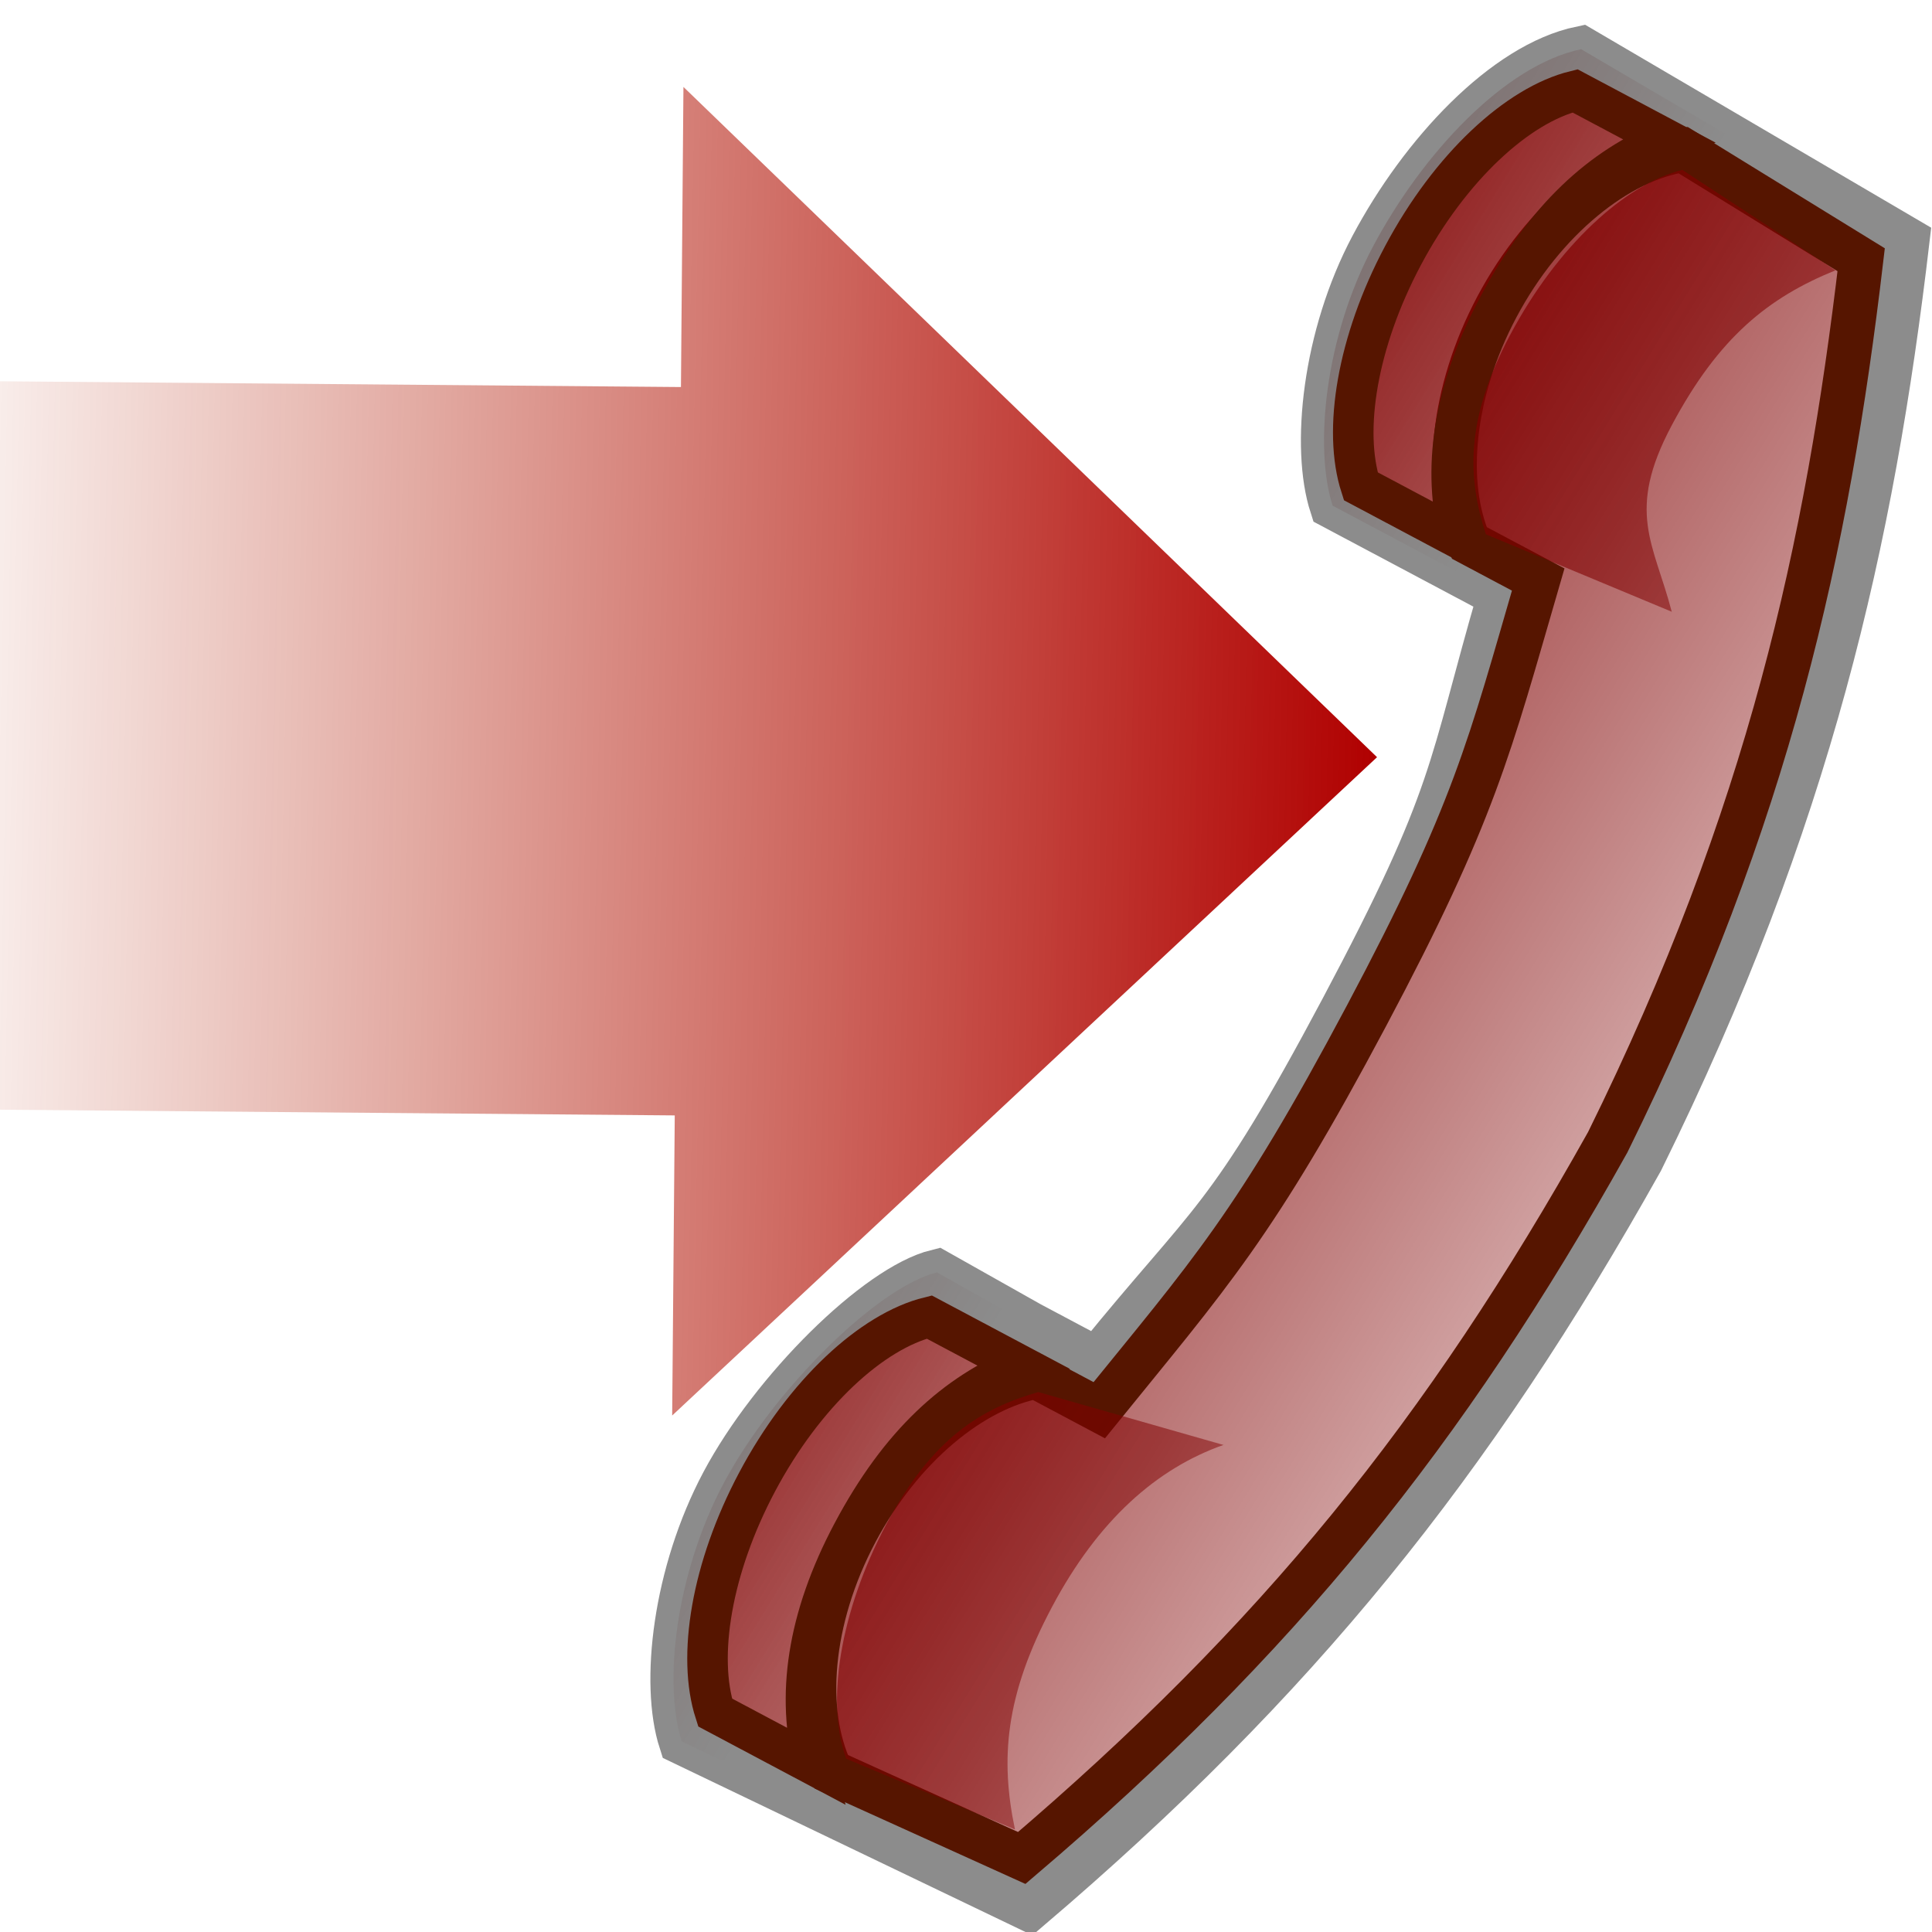
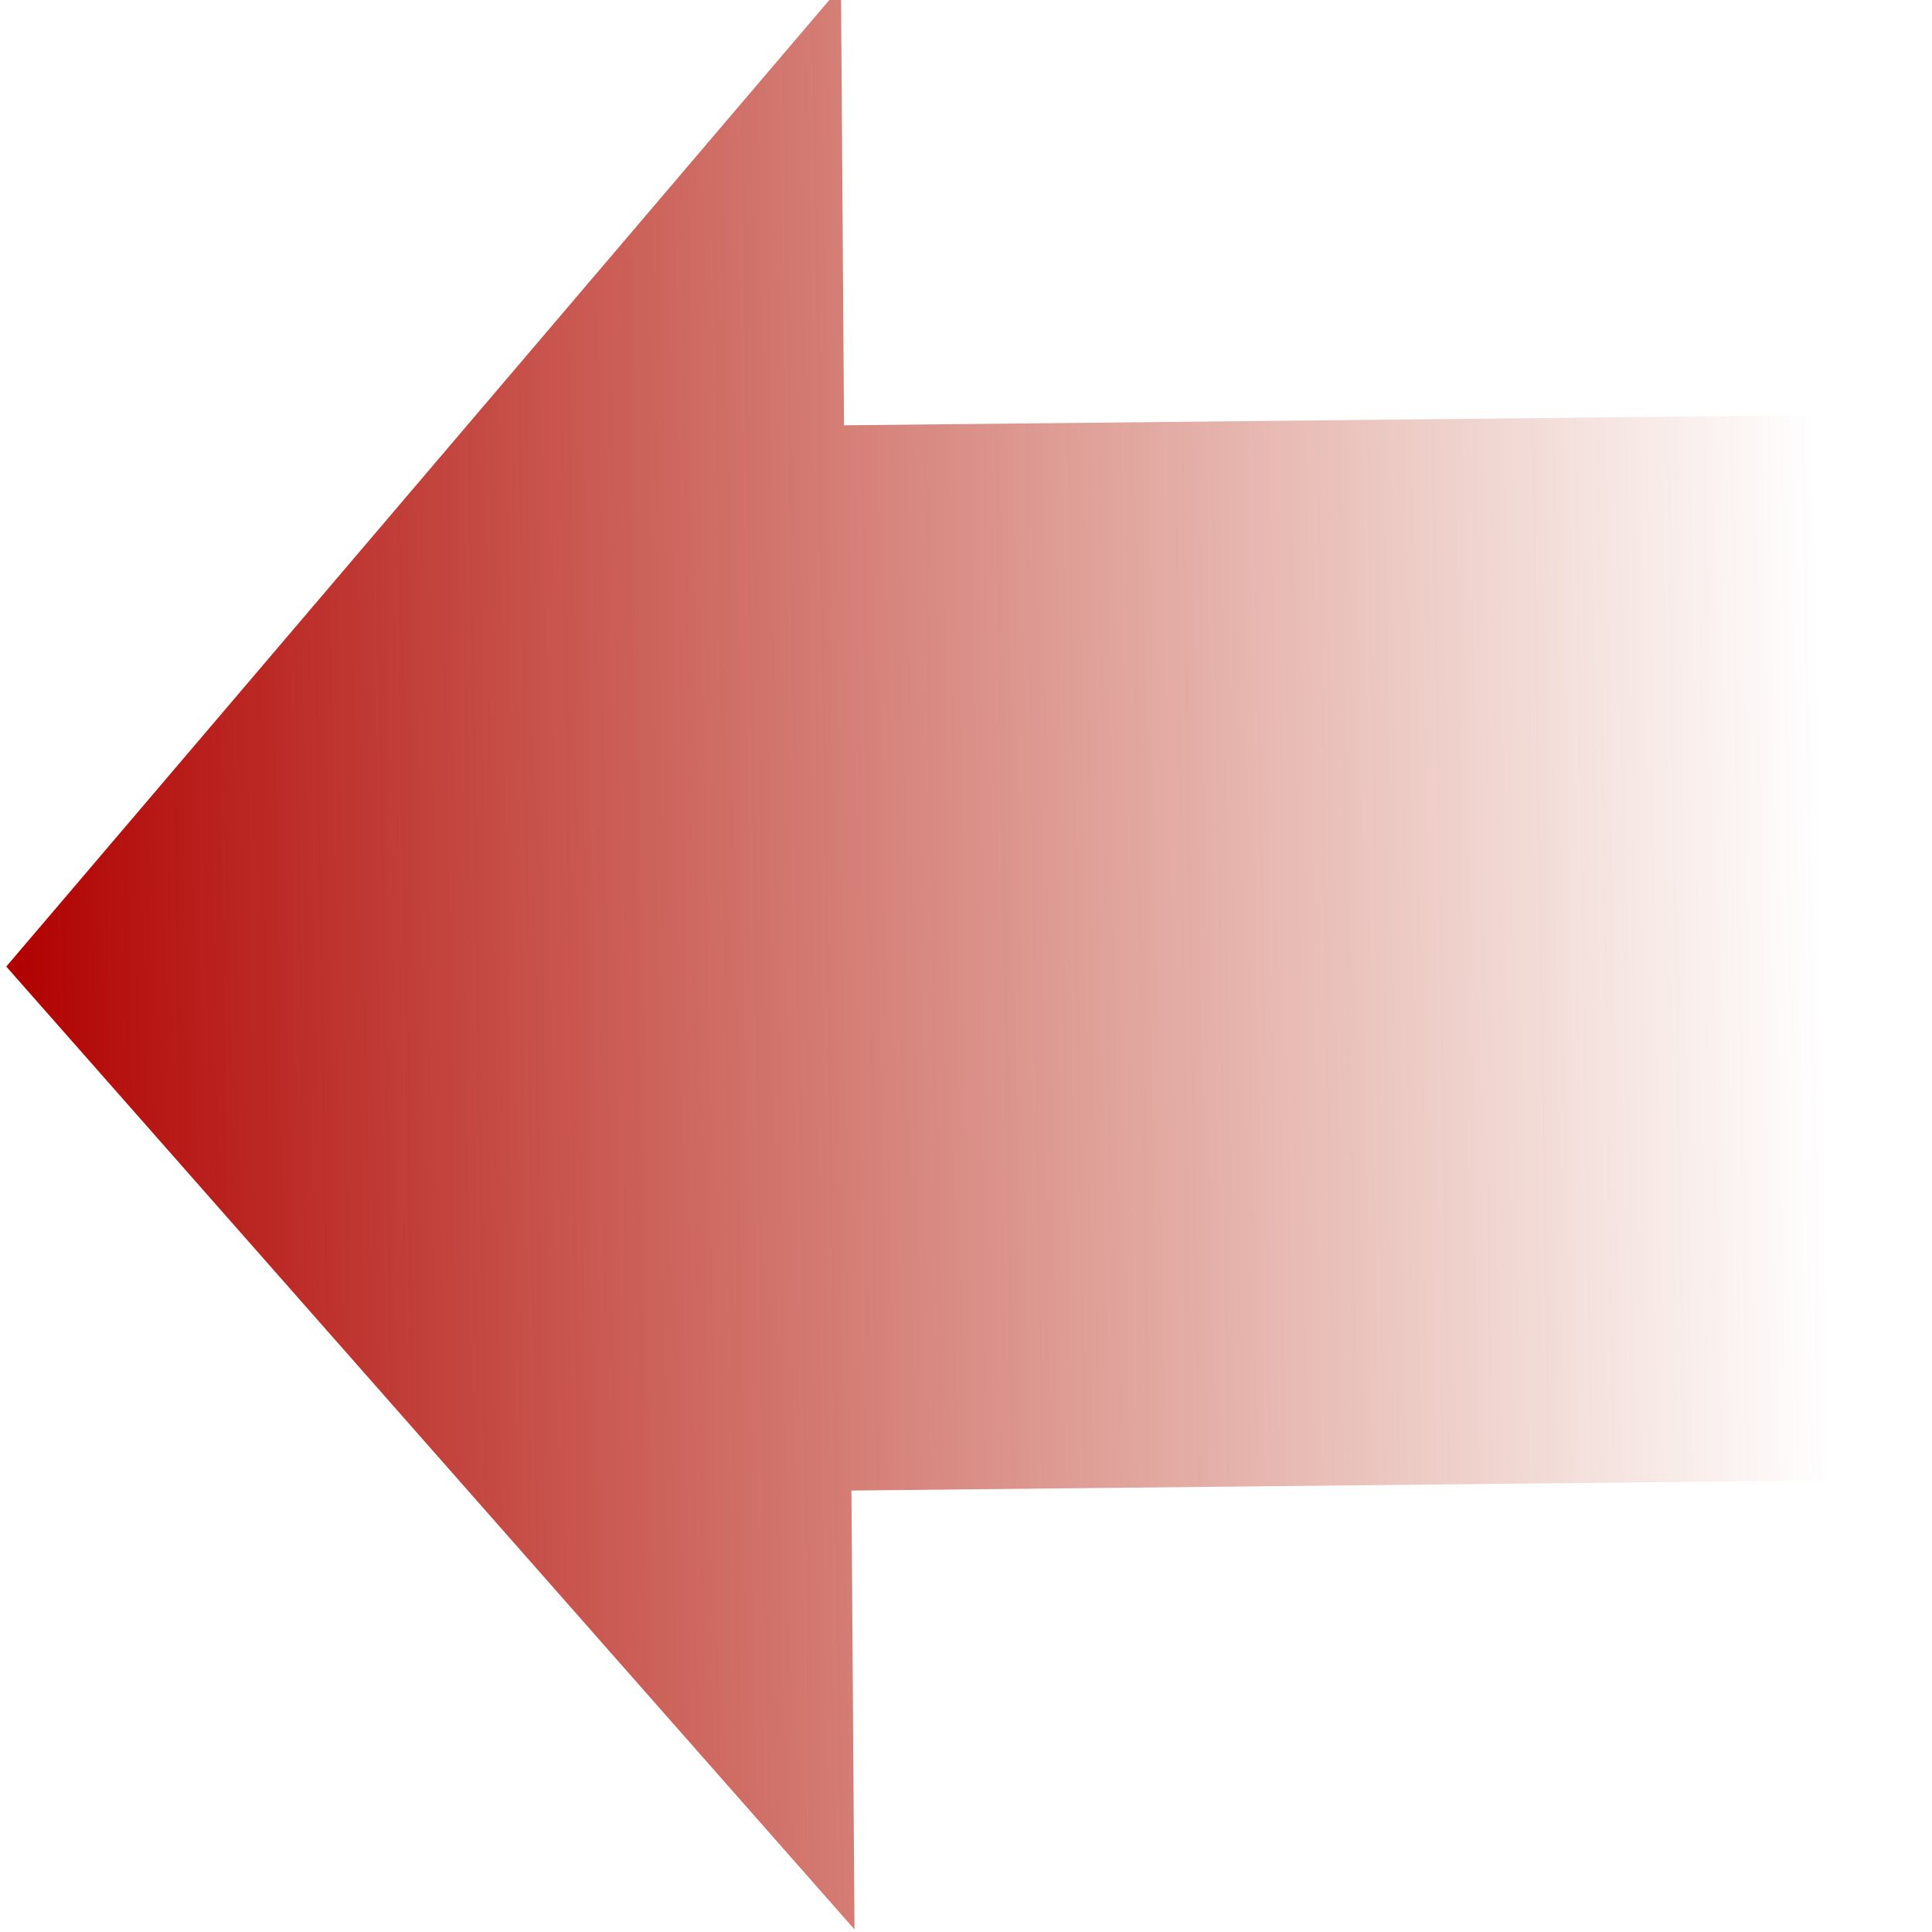
<svg xmlns="http://www.w3.org/2000/svg" xmlns:xlink="http://www.w3.org/1999/xlink" width="24" height="24" id="svg2" version="1.0">
  <defs id="defs4">
    <linearGradient id="linearGradient2500">
      <stop style="stop-color:#800000;stop-opacity:1;" offset="0" id="stop2502" />
      <stop style="stop-color:#800000;stop-opacity:0;" offset="1" id="stop2504" />
    </linearGradient>
    <linearGradient id="linearGradient4357">
      <stop id="stop4359" offset="0" style="stop-color:#b00000;stop-opacity:1" />
      <stop id="stop4361" offset="1" style="stop-color:#b02100;stop-opacity:0" />
    </linearGradient>
    <linearGradient id="linearGradient4269">
      <stop style="stop-color:#b00014;stop-opacity:1;" offset="0" id="stop4271" />
      <stop style="stop-color:#b00014;stop-opacity:0;" offset="1" id="stop4273" />
    </linearGradient>
    <linearGradient id="linearGradient4183">
      <stop id="stop4185" offset="0" style="stop-color:#b00014;stop-opacity:1;" />
      <stop id="stop4187" offset="1" style="stop-color:#70000c;stop-opacity:1;" />
    </linearGradient>
    <linearGradient id="linearGradient4167">
      <stop style="stop-color:#80000e;stop-opacity:1;" offset="0" id="stop4169" />
      <stop style="stop-color:#b00014;stop-opacity:0;" offset="1" id="stop4171" />
    </linearGradient>
    <linearGradient xlink:href="#linearGradient4167" id="linearGradient4173" x1="7.125" y1="23.947" x2="20.061" y2="16.478" gradientUnits="userSpaceOnUse" gradientTransform="translate(6.313453e-2,-0.384275)" />
-     <linearGradient xlink:href="#linearGradient4357" id="linearGradient4275" x1="15.63" y1="22.874" x2="15.806" y2="6.677" gradientUnits="userSpaceOnUse" gradientTransform="matrix(9.8321849e-3,-1.15815,1.15815,9.8321849e-3,-9.542778,27.71149)" />
+     <linearGradient xlink:href="#linearGradient4357" id="linearGradient4275" x1="15.63" y1="22.874" x2="15.806" y2="6.677" gradientUnits="userSpaceOnUse" gradientTransform="matrix(-1.1831553e-2,-1.693865,-1.39366,1.4380162e-2,32.14666,38.77996)" />
    <linearGradient id="linearGradient2278">
      <stop style="stop-color:#ffffff;stop-opacity:0" offset="0" id="stop2280" />
      <stop style="stop-color:#fefee7;stop-opacity:0.893" offset="1" id="stop2282" />
    </linearGradient>
    <linearGradient id="linearGradient2284">
      <stop style="stop-color:#1db000;stop-opacity:1;" offset="0" id="stop2286" />
      <stop style="stop-color:#1db000;stop-opacity:0;" offset="1" id="stop2288" />
    </linearGradient>
    <linearGradient id="linearGradient2290">
      <stop id="stop2292" offset="0" style="stop-color:#1db000;stop-opacity:1;" />
      <stop id="stop2294" offset="1" style="stop-color:#0f5f00;stop-opacity:1;" />
    </linearGradient>
    <linearGradient id="linearGradient2392">
      <stop style="stop-color:#80000e;stop-opacity:1;" offset="0" id="stop2394" />
      <stop style="stop-color:#b00014;stop-opacity:0;" offset="1" id="stop2396" />
    </linearGradient>
    <linearGradient xlink:href="#linearGradient4183" id="linearGradient2390" x1="16.827" y1="6.729" x2="27.562" y2="22.513" gradientUnits="userSpaceOnUse" gradientTransform="matrix(0.875025,0,0,0.875025,0.666703,0.177907)" />
    <linearGradient y2="13.92" x2="6.838" y1="12.626" x1="2.065" gradientTransform="matrix(-1,0,0,1,32.04188,-2.86473)" gradientUnits="userSpaceOnUse" id="linearGradient2304" xlink:href="#linearGradient4269" />
    <linearGradient gradientTransform="translate(0.426158,-2.762136)" gradientUnits="userSpaceOnUse" y2="13.92" x2="6.838" y1="12.626" x1="2.065" id="linearGradient2306" xlink:href="#linearGradient4269" />
    <linearGradient gradientUnits="userSpaceOnUse" y2="10.577" x2="14.014" y1="2.703" x1="15.647" id="linearGradient2386" xlink:href="#linearGradient4183" />
    <linearGradient gradientTransform="translate(-0.947018,-0.885198)" gradientUnits="userSpaceOnUse" y2="12.536" x2="31.317" y1="12.536" x1="24.398" id="linearGradient2310" xlink:href="#linearGradient4183" />
    <linearGradient gradientTransform="translate(1.262691,-1.100752)" gradientUnits="userSpaceOnUse" y2="12.826" x2="7.924" y1="12.826" x1="1.005" id="linearGradient2312" xlink:href="#linearGradient4183" />
    <linearGradient id="linearGradient2380">
      <stop id="stop2316" offset="0" style="stop-color:#80000e;stop-opacity:1;" />
      <stop id="stop2318" offset="1" style="stop-color:#b00014;stop-opacity:0;" />
    </linearGradient>
    <linearGradient id="linearGradient2376">
      <stop style="stop-color:#26b000;stop-opacity:1;" offset="0" id="stop2322" />
      <stop style="stop-color:#145f00;stop-opacity:1;" offset="1" id="stop2324" />
    </linearGradient>
    <linearGradient id="linearGradient2326">
      <stop id="stop2328" offset="0" style="stop-color:#26b000;stop-opacity:1;" />
      <stop id="stop2330" offset="1" style="stop-color:#26b000;stop-opacity:0;" />
    </linearGradient>
    <linearGradient xlink:href="#linearGradient4183" id="linearGradient2332" gradientUnits="userSpaceOnUse" x1="15.647" y1="2.703" x2="14.014" y2="10.577" />
    <linearGradient xlink:href="#linearGradient4183" id="linearGradient2334" gradientUnits="userSpaceOnUse" gradientTransform="translate(1.262691,-1.100752)" x1="10.575" y1="12.116" x2="-0.686" y2="12.116" />
    <linearGradient xlink:href="#linearGradient4183" id="linearGradient2336" gradientUnits="userSpaceOnUse" gradientTransform="translate(-0.947018,-0.885198)" x1="31.693" y1="11.264" x2="23.889" y2="13.355" />
    <linearGradient xlink:href="#linearGradient4269" id="linearGradient2338" gradientUnits="userSpaceOnUse" gradientTransform="translate(0.426158,-2.762136)" x1="7.852" y1="15.912" x2="7.111" y2="11.597" />
    <linearGradient xlink:href="#linearGradient4269" id="linearGradient2340" gradientUnits="userSpaceOnUse" gradientTransform="matrix(-1,0,0,1,32.04188,-2.86473)" x1="2.065" y1="12.626" x2="6.838" y2="13.92" />
    <radialGradient xlink:href="#linearGradient4045" id="radialGradient2342" cx="19.286" cy="9.857" fx="19.286" fy="9.857" r="10.886" gradientUnits="userSpaceOnUse" spreadMethod="reflect" gradientTransform="matrix(0.418975,2.444023e-18,-2.444023e-18,0.418975,11.20548,5.727248)" />
    <linearGradient gradientTransform="matrix(1.256521,0,0,-1.256521,-7.854319,28.77331)" gradientUnits="userSpaceOnUse" y2="8.531" x2="15.63" y1="22.874" x1="15.63" id="linearGradient2444" xlink:href="#linearGradient4269" />
    <linearGradient y2="13.92" x2="6.838" y1="12.626" x1="2.065" gradientTransform="matrix(-1,0,0,1,31.17958,-2.86473)" gradientUnits="userSpaceOnUse" id="linearGradient2442" xlink:href="#linearGradient4269" />
    <linearGradient gradientTransform="translate(1.136289,-2.762136)" gradientUnits="userSpaceOnUse" y2="13.92" x2="6.838" y1="12.626" x1="2.065" id="linearGradient2440" xlink:href="#linearGradient4269" />
    <linearGradient gradientUnits="userSpaceOnUse" y2="10.577" x2="14.014" y1="2.703" x1="15.647" id="linearGradient2438" xlink:href="#linearGradient4183" />
    <linearGradient gradientTransform="translate(-1.910767,-0.885198)" gradientUnits="userSpaceOnUse" y2="12.536" x2="31.317" y1="12.536" x1="24.398" id="linearGradient2436" xlink:href="#linearGradient4183" />
    <linearGradient gradientTransform="translate(1.922099,-1.100752)" gradientUnits="userSpaceOnUse" y2="12.826" x2="7.924" y1="12.826" x1="1.005" id="linearGradient2434" xlink:href="#linearGradient4183" />
    <linearGradient id="linearGradient2428">
      <stop id="stop2430" offset="0" style="stop-color:#80000e;stop-opacity:1;" />
      <stop id="stop2432" offset="1" style="stop-color:#b00014;stop-opacity:0;" />
    </linearGradient>
    <linearGradient id="linearGradient2422">
      <stop style="stop-color:#26b000;stop-opacity:1;" offset="0" id="stop2424" />
      <stop style="stop-color:#145f00;stop-opacity:1;" offset="1" id="stop2426" />
    </linearGradient>
    <linearGradient id="linearGradient2416">
      <stop id="stop2418" offset="0" style="stop-color:#26b000;stop-opacity:1;" />
      <stop id="stop2420" offset="1" style="stop-color:#26b000;stop-opacity:0;" />
    </linearGradient>
    <radialGradient gradientTransform="matrix(0.418975,0,0,0.418975,11.20548,5.727248)" spreadMethod="reflect" gradientUnits="userSpaceOnUse" r="10.886" fy="9.857" fx="19.286" cy="9.857" cx="19.286" id="radialGradient4051" xlink:href="#linearGradient4045" />
    <linearGradient y2="13.92" x2="6.838" y1="12.626" x1="2.065" gradientTransform="matrix(-1,0,0,1,32.04188,-2.86473)" gradientUnits="userSpaceOnUse" id="linearGradient1414" xlink:href="#linearGradient4269" />
    <linearGradient y2="11.597" x2="7.111" y1="15.912" x1="7.852" gradientTransform="translate(0.426158,-2.762136)" gradientUnits="userSpaceOnUse" id="linearGradient1412" xlink:href="#linearGradient4269" />
    <linearGradient y2="13.355" x2="23.889" y1="11.264" x1="31.693" gradientTransform="translate(-0.947018,-0.885198)" gradientUnits="userSpaceOnUse" id="linearGradient1410" xlink:href="#linearGradient4183" />
    <linearGradient y2="12.116" x2="-0.686" y1="12.116" x1="10.575" gradientTransform="translate(1.262691,-1.100752)" gradientUnits="userSpaceOnUse" id="linearGradient1408" xlink:href="#linearGradient4183" />
    <linearGradient y2="10.577" x2="14.014" y1="2.703" x1="15.647" gradientUnits="userSpaceOnUse" id="linearGradient1406" xlink:href="#linearGradient4183" />
    <linearGradient id="linearGradient1362">
      <stop style="stop-color:#26b000;stop-opacity:1;" offset="0" id="stop1364" />
      <stop style="stop-color:#26b000;stop-opacity:0;" offset="1" id="stop1366" />
    </linearGradient>
    <linearGradient id="linearGradient1368">
      <stop id="stop1370" offset="0" style="stop-color:#26b000;stop-opacity:1;" />
      <stop id="stop1372" offset="1" style="stop-color:#145f00;stop-opacity:1;" />
    </linearGradient>
    <linearGradient id="linearGradient1374">
      <stop style="stop-color:#80000e;stop-opacity:1;" offset="0" id="stop1376" />
      <stop style="stop-color:#b00014;stop-opacity:0;" offset="1" id="stop1378" />
    </linearGradient>
    <linearGradient xlink:href="#linearGradient4183" id="linearGradient1380" x1="1.005" y1="12.826" x2="7.924" y2="12.826" gradientUnits="userSpaceOnUse" gradientTransform="translate(1.262691,-1.100752)" />
    <linearGradient xlink:href="#linearGradient4183" id="linearGradient1382" x1="24.398" y1="12.536" x2="31.317" y2="12.536" gradientUnits="userSpaceOnUse" gradientTransform="translate(-0.947018,-0.885198)" />
    <linearGradient xlink:href="#linearGradient4183" id="linearGradient1384" x1="15.647" y1="2.703" x2="14.014" y2="10.577" gradientUnits="userSpaceOnUse" />
    <linearGradient xlink:href="#linearGradient4269" id="linearGradient1386" x1="2.065" y1="12.626" x2="6.838" y2="13.92" gradientUnits="userSpaceOnUse" gradientTransform="translate(0.426158,-2.762136)" />
    <linearGradient xlink:href="#linearGradient4269" id="linearGradient1388" gradientUnits="userSpaceOnUse" gradientTransform="matrix(-1,0,0,1,32.04188,-2.86473)" x1="2.065" y1="12.626" x2="6.838" y2="13.92" />
    <linearGradient xlink:href="#linearGradient4269" id="linearGradient2325" x1="15.63" y1="22.874" x2="15.806" y2="6.677" gradientUnits="userSpaceOnUse" gradientTransform="matrix(1.62913,0,0,-1.62913,-10.06608,39.71987)" />
    <linearGradient gradientTransform="matrix(0.875025,0,0,0.875025,0.666703,0.177907)" gradientUnits="userSpaceOnUse" y2="22.513" x2="27.562" y1="6.729" x1="16.827" id="linearGradient2224" xlink:href="#linearGradient4183" />
    <linearGradient y2="13.92" x2="6.838" y1="12.626" x1="2.065" gradientTransform="matrix(-1,0,0,1,32.04188,-2.86473)" gradientUnits="userSpaceOnUse" id="linearGradient2322" xlink:href="#linearGradient4269" />
    <linearGradient gradientTransform="translate(0.426158,-2.762136)" gradientUnits="userSpaceOnUse" y2="11.597" x2="7.111" y1="15.912" x1="7.852" id="linearGradient2320" xlink:href="#linearGradient4269" />
    <linearGradient gradientUnits="userSpaceOnUse" y2="10.577" x2="14.014" y1="2.703" x1="15.647" id="linearGradient2318" xlink:href="#linearGradient4183" />
    <linearGradient gradientTransform="translate(-0.947018,-0.885198)" gradientUnits="userSpaceOnUse" y2="13.355" x2="23.889" y1="11.264" x1="31.693" id="linearGradient2316" xlink:href="#linearGradient4183" />
    <linearGradient gradientTransform="translate(1.262691,-1.100752)" gradientUnits="userSpaceOnUse" y2="12.116" x2="-0.686" y1="12.116" x1="10.575" id="linearGradient2314" xlink:href="#linearGradient4183" />
    <linearGradient id="linearGradient2308">
      <stop id="stop2310" offset="0" style="stop-color:#80000e;stop-opacity:1;" />
      <stop id="stop2312" offset="1" style="stop-color:#b00014;stop-opacity:0;" />
    </linearGradient>
    <linearGradient id="linearGradient2302">
      <stop style="stop-color:#1db000;stop-opacity:1;" offset="0" id="stop2304" />
      <stop style="stop-color:#0f5f00;stop-opacity:1;" offset="1" id="stop2306" />
    </linearGradient>
    <linearGradient id="linearGradient2296">
      <stop id="stop2298" offset="0" style="stop-color:#1db000;stop-opacity:1;" />
      <stop id="stop2300" offset="1" style="stop-color:#1db000;stop-opacity:0;" />
    </linearGradient>
    <linearGradient id="linearGradient4045">
      <stop id="stop4047" offset="0" style="stop-color:#ffffff;stop-opacity:0" />
      <stop id="stop4049" offset="1" style="stop-color:#fcfbcb;stop-opacity:1" />
    </linearGradient>
    <linearGradient xlink:href="#linearGradient2500" id="linearGradient2506" x1="4.941" y1="16.529" x2="6.209" y2="-3.328" gradientUnits="userSpaceOnUse" />
    <linearGradient xlink:href="#linearGradient2500" id="linearGradient3931" gradientUnits="userSpaceOnUse" x1="4.941" y1="16.529" x2="6.209" y2="-3.328" />
    <linearGradient xlink:href="#linearGradient2500" id="linearGradient3933" gradientUnits="userSpaceOnUse" x1="4.941" y1="16.529" x2="6.209" y2="-3.328" />
    <linearGradient xlink:href="#linearGradient2500" id="linearGradient3935" gradientUnits="userSpaceOnUse" x1="4.941" y1="16.529" x2="6.209" y2="-3.328" />
    <linearGradient xlink:href="#linearGradient2500" id="linearGradient3937" gradientUnits="userSpaceOnUse" x1="4.941" y1="16.529" x2="6.209" y2="-3.328" />
    <linearGradient xlink:href="#linearGradient2500" id="linearGradient3939" gradientUnits="userSpaceOnUse" x1="4.941" y1="16.529" x2="6.209" y2="-3.328" />
    <linearGradient xlink:href="#linearGradient2500" id="linearGradient3941" gradientUnits="userSpaceOnUse" x1="4.941" y1="16.529" x2="6.209" y2="-3.328" />
    <linearGradient xlink:href="#linearGradient2500" id="linearGradient3943" gradientUnits="userSpaceOnUse" x1="4.941" y1="16.529" x2="6.209" y2="-3.328" />
    <linearGradient xlink:href="#linearGradient2500" id="linearGradient3945" gradientUnits="userSpaceOnUse" x1="4.941" y1="16.529" x2="6.209" y2="-3.328" />
    <linearGradient xlink:href="#linearGradient2500" id="linearGradient3947" gradientUnits="userSpaceOnUse" x1="4.941" y1="16.529" x2="6.209" y2="-3.328" />
    <linearGradient xlink:href="#linearGradient2500" id="linearGradient3949" gradientUnits="userSpaceOnUse" x1="4.941" y1="16.529" x2="6.209" y2="-3.328" />
  </defs>
  <g id="layer1">
-     <path style="opacity:1;fill:url(#linearGradient4275);fill-opacity:1;stroke:none;stroke-width:0.625;stroke-linejoin:miter;stroke-miterlimit:4;stroke-dasharray:none;stroke-dashoffset:0;stroke-opacity:1" d="M -3.091,13.759 L 8.382,13.856 L 8.35,17.584 L 17.106,9.406 L 8.49,1.08 L 8.459,4.808 L -3.014,4.711 L -3.091,13.759 z" id="rect4262" />
-     <g id="g2407" transform="matrix(-0.5300637,-0.8479578,0.8479578,-0.5300637,12.11746,28.73989)" style="fill:url(#linearGradient2506);fill-opacity:1">
-       <g transform="translate(14.73011,-3.435552)" id="g2364" style="fill:url(#linearGradient3949);fill-opacity:1">
-         <g id="g2446" transform="translate(7.945577,4.270765)" style="fill:url(#linearGradient3947);fill-opacity:1">
-           <g style="fill:url(#linearGradient3933);fill-opacity:1;stroke:#000000;stroke-opacity:0.45" transform="matrix(-0.4376782,-0.758081,0.7581751,-0.4377326,3.595269,30.82049)" id="g2181">
-             <path id="path2183" d="M 41.11,-0.418 C 40.505,0.205 39.041,0.776 37.592,0.776 C 36.102,0.776 34.115,0.157 33.533,-0.493 L 33.57,-2.003 L 33.57,-3.084 C 31.027,-3.579 30.997,-3.829 27.526,-3.829 C 24.054,-3.829 23.831,-3.576 21.29,-3.046 L 21.29,-0.344 C 20.686,0.279 19.221,0.876 17.773,0.876 C 16.283,0.876 14.623,0.433 13.915,-0.418 L 14.139,-5.765 C 18.129,-7.319 22.031,-8.397 27.438,-8.559 C 32.386,-8.451 36.259,-7.705 40.886,-5.876 L 41.11,-0.418 z" style="opacity:1;fill:url(#linearGradient3931);fill-opacity:1;stroke:#000000;stroke-width:0.656;stroke-linejoin:miter;stroke-miterlimit:4;stroke-dasharray:none;stroke-dashoffset:0;stroke-opacity:0.45" />
-           </g>
-           <g transform="matrix(-0.4400595,-0.7622054,0.7622054,-0.4400595,-10.9173,27.83068)" id="g2451" style="fill:url(#linearGradient3945);fill-opacity:1">
-             <path style="opacity:1;fill:url(#linearGradient3935);fill-opacity:1;stroke:#561500;stroke-width:0.625;stroke-linejoin:miter;stroke-miterlimit:4;stroke-dasharray:none;stroke-dashoffset:0;stroke-opacity:1" d="M 16.1,4.594 C 10.946,4.748 7.226,5.8 3.422,7.281 L 3.235,10.228 C 3.785,10.973 5.014,11.509 6.422,11.509 C 7.791,11.509 8.976,11.005 9.547,10.29 L 9.547,9.188 C 11.969,8.683 12.862,8.438 16.125,8.438 C 19.48,8.438 20.385,8.684 22.808,9.156 L 22.808,10.165 C 23.379,10.88 24.564,11.384 25.933,11.384 C 27.341,11.384 28.539,10.848 29.089,10.103 L 28.902,7.156 C 24.492,5.413 20.816,4.696 16.1,4.594 z" id="path2453" />
-             <path style="opacity:1;fill:url(#linearGradient3937);fill-opacity:1;stroke:#561500;stroke-width:0.572;stroke-linejoin:miter;stroke-miterlimit:4;stroke-dasharray:none;stroke-dashoffset:0;stroke-opacity:1" d="M 6.408,13.019 C 7.788,13.019 8.984,12.61 9.56,12.017 L 9.56,10.431 C 8.823,11.109 7.789,11.495 6.408,11.495 C 4.985,11.495 3.988,11.13 3.213,10.482 L 3.213,11.966 C 3.767,12.585 4.987,13.019 6.408,13.019 z" id="path2455" />
-             <path style="opacity:1;fill:url(#linearGradient3939);fill-opacity:1;stroke:#561500;stroke-width:0.572;stroke-linejoin:miter;stroke-miterlimit:4;stroke-dasharray:none;stroke-dashoffset:0;stroke-opacity:1" d="M 25.968,12.945 C 27.348,12.945 28.544,12.536 29.12,11.942 L 29.12,10.356 C 28.383,11.035 27.349,11.42 25.968,11.42 C 24.545,11.42 23.548,11.056 22.773,10.407 L 22.773,11.892 C 23.327,12.511 24.547,12.945 25.968,12.945 z" id="path2457" />
-             <path style="opacity:1;fill:url(#linearGradient3941);fill-opacity:1;stroke:none;stroke-width:0.572;stroke-linejoin:miter;stroke-miterlimit:4;stroke-dasharray:none;stroke-dashoffset:0;stroke-opacity:1" d="M 6.682,11.158 C 8.063,11.158 8.754,10.733 9.33,10.14 L 9.064,7.31 C 8.328,7.988 8.127,8.545 6.745,8.545 C 5.323,8.545 4.5,8.18 3.724,7.531 L 3.487,10.105 C 4.042,10.724 5.262,11.158 6.682,11.158 z" id="path2459" />
-             <path style="opacity:1;fill:url(#linearGradient3943);fill-opacity:1;stroke:none;stroke-width:0.572;stroke-linejoin:miter;stroke-miterlimit:4;stroke-dasharray:none;stroke-dashoffset:0;stroke-opacity:1" d="M 25.634,11.055 C 24.253,11.055 23.562,10.631 22.986,10.037 L 22.418,7.378 C 23.155,8.056 24.189,8.442 25.57,8.442 C 26.993,8.442 27.816,8.077 28.592,7.429 L 28.828,10.002 C 28.274,10.621 27.054,11.055 25.634,11.055 z" id="path2461" />
-           </g>
-         </g>
-       </g>
-     </g>
+     <path style="opacity:1;fill:url(#linearGradient4275);fill-opacity:1;stroke:none;stroke-width:0.625;stroke-linejoin:miter;stroke-miterlimit:4;stroke-dasharray:none;stroke-dashoffset:0;stroke-opacity:1" d="M 24.383,18.373 L 10.577,18.516 L 10.615,23.968 L 0.078,12.007 L 10.447,-0.17 L 10.485,5.283 L 24.291,5.14 L 24.383,18.373 z" id="rect4262" />
  </g>
</svg>
